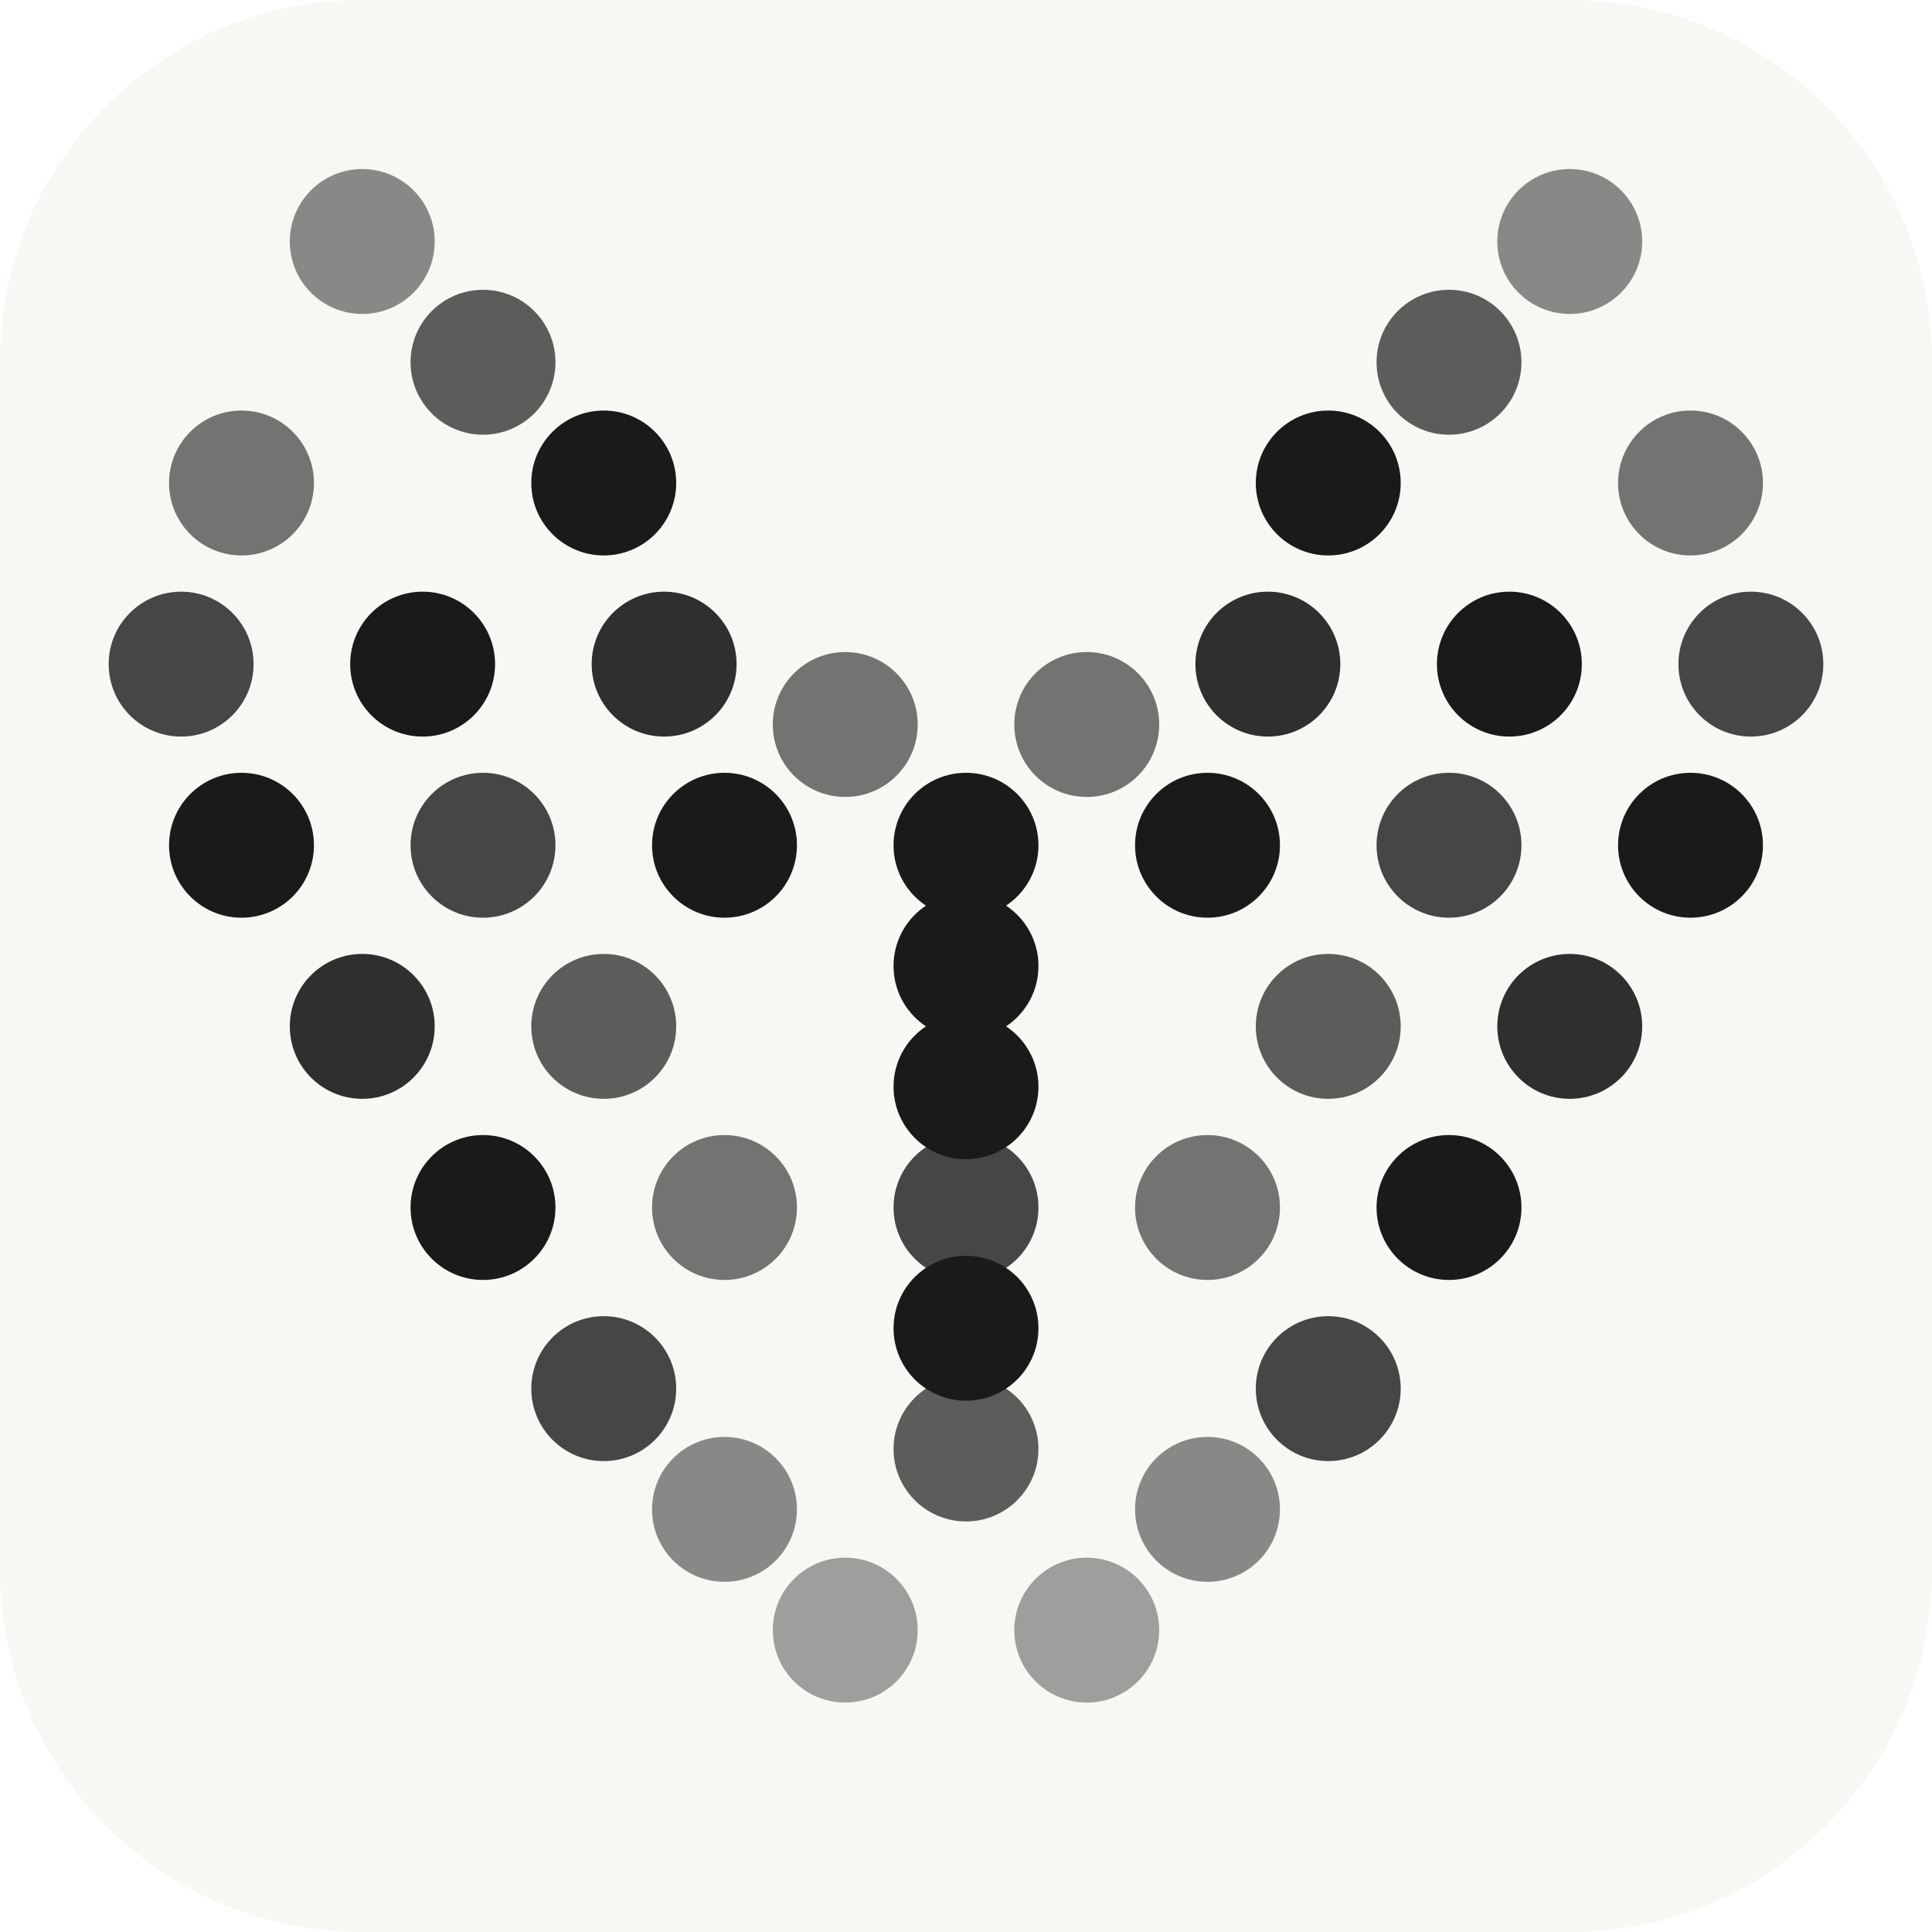
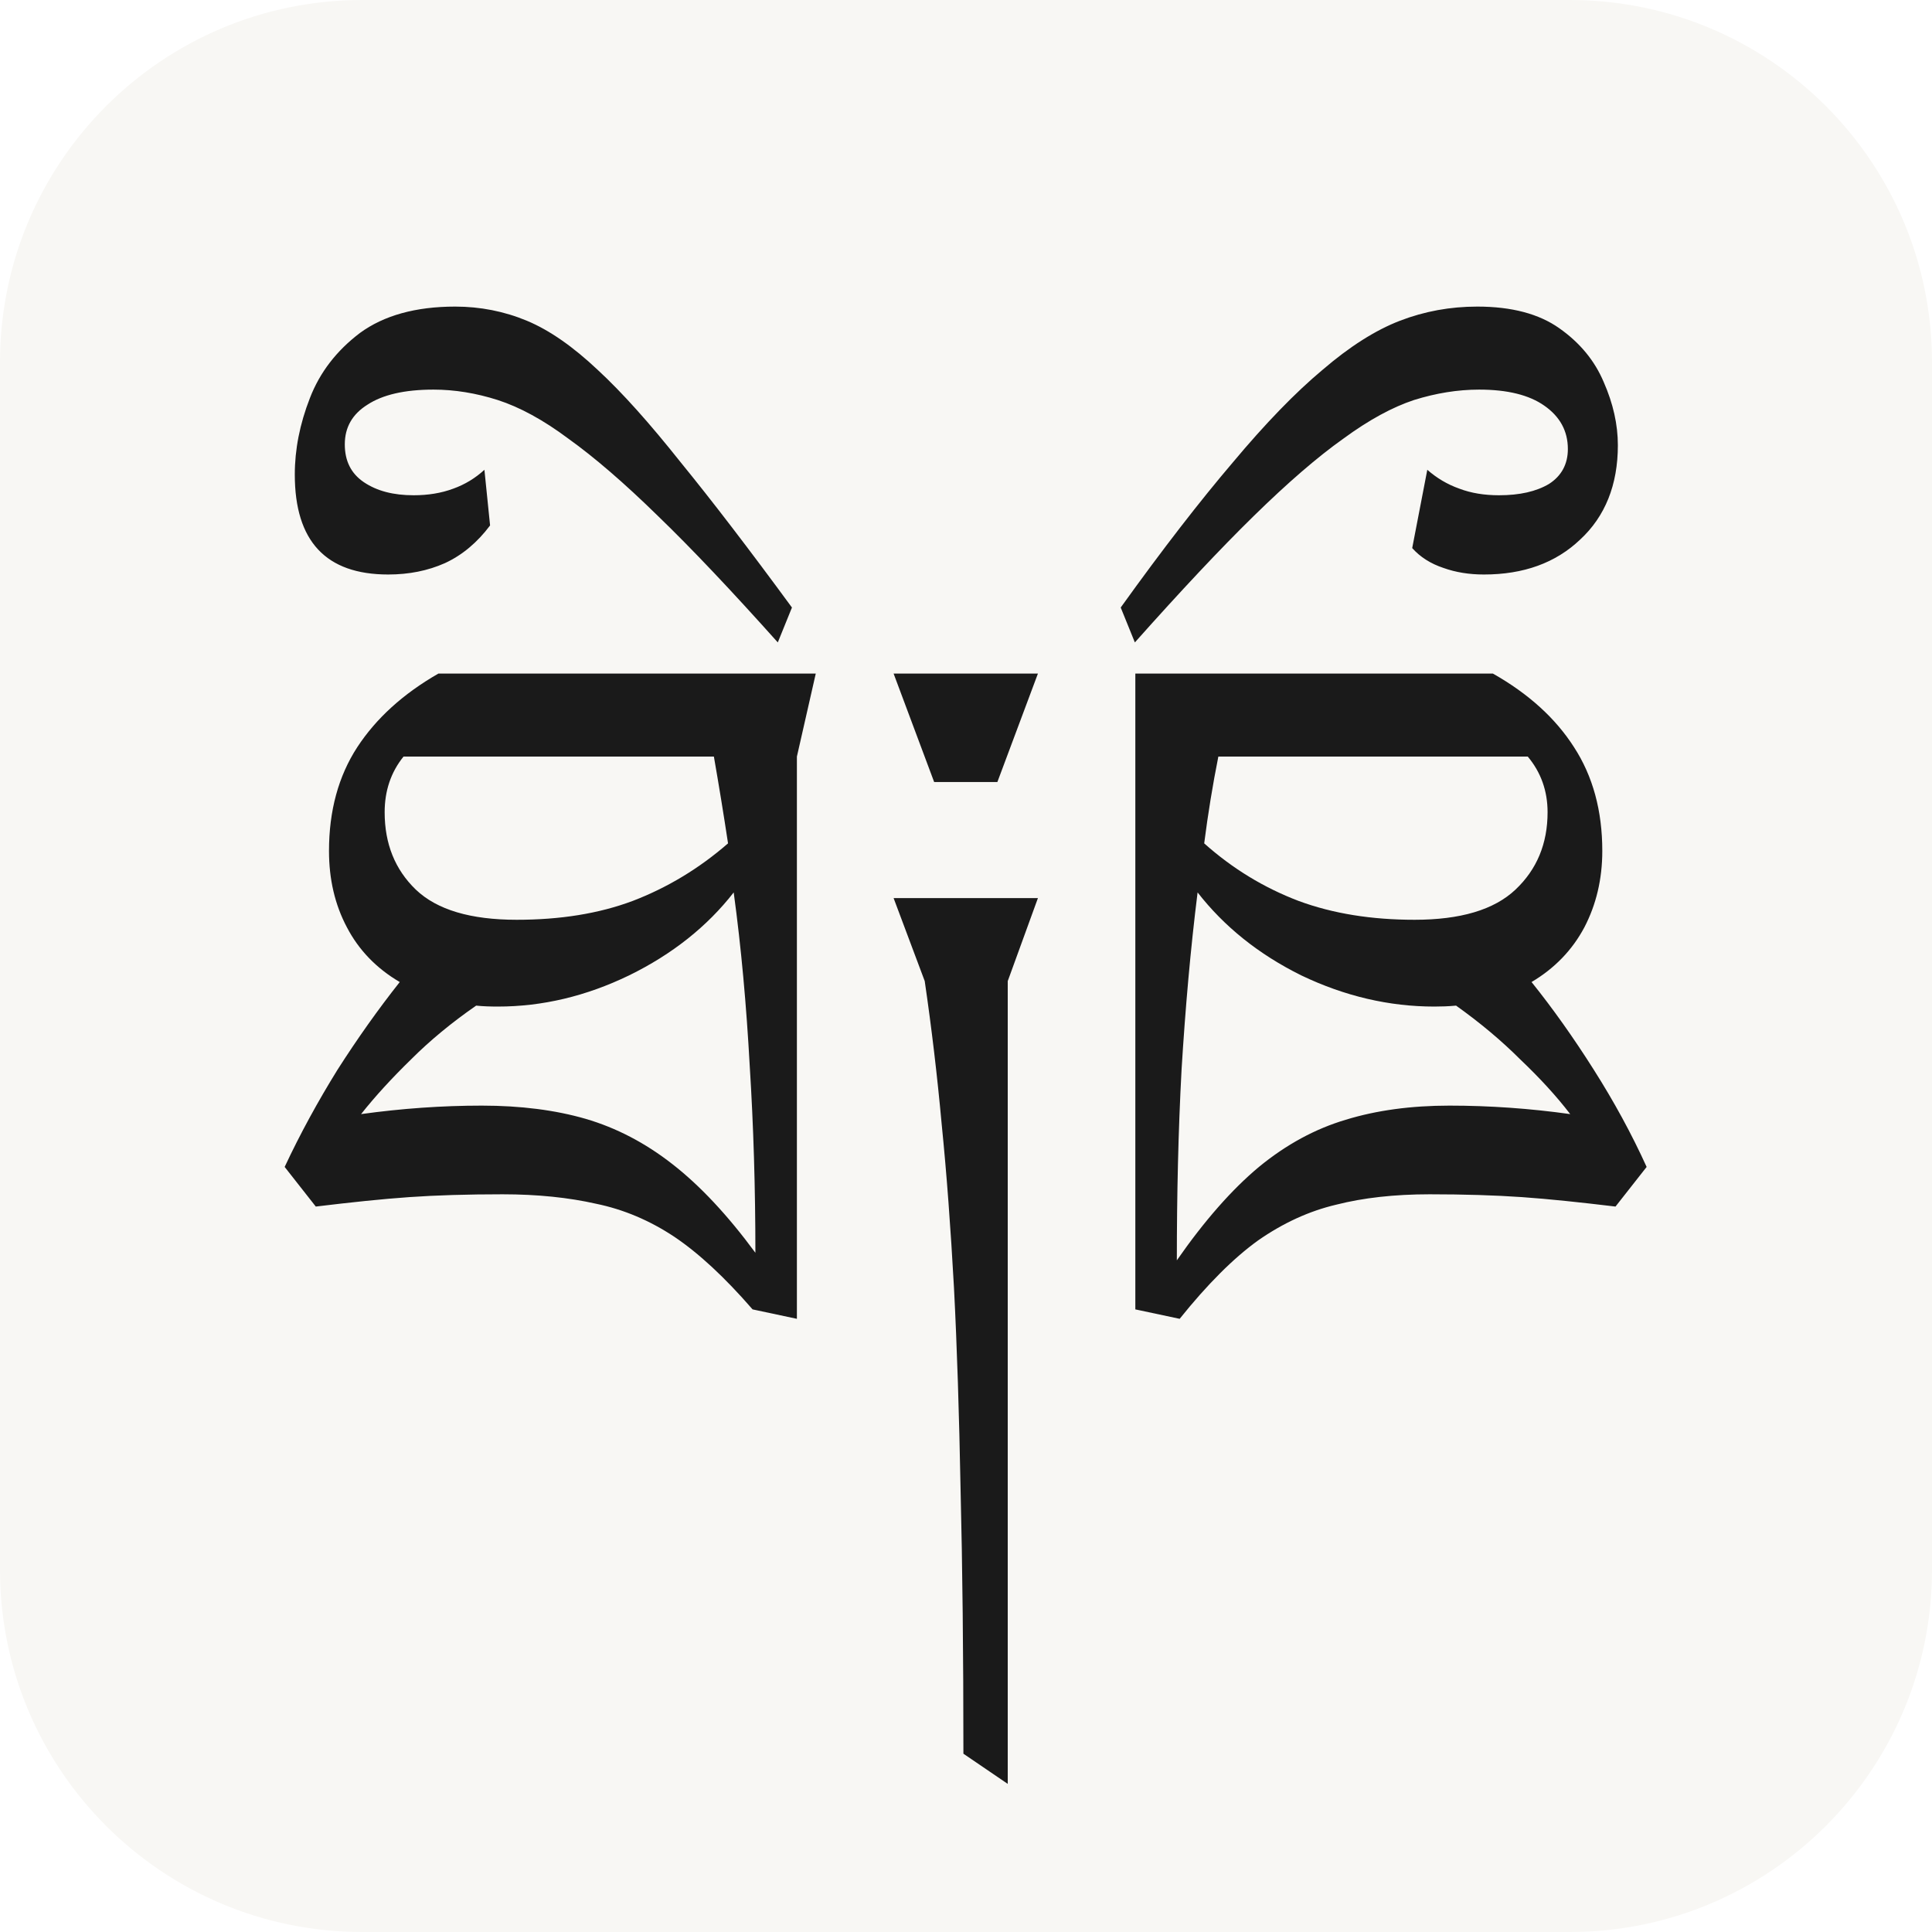
<svg xmlns="http://www.w3.org/2000/svg" viewBox="0 0 32 32" width="32" height="32">
  <style>
    .bg { fill: #f8f7f4; }
-     .dot { fill: #1a1a1a; }
+     .txt { fill: #1a1a1a; }
    @media (prefers-color-scheme: dark) {
      .bg { fill: #0a0a0a; }
-       .dot { fill: #e5e5e5; }
+       .txt { fill: #e5e5e5; }
    }
  </style>
  <rect class="bg" width="32" height="32" rx="6" />
-   <circle class="dot" cx="6" cy="4" r="1.2" opacity="0.5" />
-   <circle class="dot" cx="26" cy="4" r="1.2" opacity="0.5" />
-   <circle class="dot" cx="8" cy="6" r="1.2" opacity="0.7" />
-   <circle class="dot" cx="24" cy="6" r="1.2" opacity="0.7" />
-   <circle class="dot" cx="4" cy="8" r="1.2" opacity="0.6" />
-   <circle class="dot" cx="10" cy="8" r="1.2" />
-   <circle class="dot" cx="22" cy="8" r="1.2" />
-   <circle class="dot" cx="28" cy="8" r="1.2" opacity="0.6" />
-   <circle class="dot" cx="3" cy="11" r="1.2" opacity="0.8" />
-   <circle class="dot" cx="7" cy="11" r="1.2" />
-   <circle class="dot" cx="11" cy="11" r="1.2" opacity="0.9" />
-   <circle class="dot" cx="21" cy="11" r="1.2" opacity="0.9" />
-   <circle class="dot" cx="25" cy="11" r="1.2" />
-   <circle class="dot" cx="29" cy="11" r="1.2" opacity="0.8" />
-   <circle class="dot" cx="4" cy="14" r="1.2" />
-   <circle class="dot" cx="8" cy="14" r="1.2" opacity="0.8" />
-   <circle class="dot" cx="12" cy="14" r="1.2" />
-   <circle class="dot" cx="16" cy="14" r="1.2" />
-   <circle class="dot" cx="20" cy="14" r="1.2" />
-   <circle class="dot" cx="24" cy="14" r="1.2" opacity="0.8" />
-   <circle class="dot" cx="28" cy="14" r="1.2" />
-   <circle class="dot" cx="14" cy="12" r="1.2" opacity="0.6" />
-   <circle class="dot" cx="18" cy="12" r="1.2" opacity="0.6" />
-   <circle class="dot" cx="16" cy="16" r="1.2" />
-   <circle class="dot" cx="6" cy="17" r="1.2" opacity="0.9" />
-   <circle class="dot" cx="10" cy="17" r="1.2" opacity="0.7" />
-   <circle class="dot" cx="22" cy="17" r="1.2" opacity="0.7" />
-   <circle class="dot" cx="26" cy="17" r="1.2" opacity="0.9" />
-   <circle class="dot" cx="16" cy="18" r="1.2" />
-   <circle class="dot" cx="8" cy="20" r="1.2" />
-   <circle class="dot" cx="12" cy="20" r="1.2" opacity="0.6" />
-   <circle class="dot" cx="20" cy="20" r="1.2" opacity="0.6" />
-   <circle class="dot" cx="24" cy="20" r="1.2" />
-   <circle class="dot" cx="16" cy="20" r="1.2" opacity="0.8" />
-   <circle class="dot" cx="10" cy="23" r="1.2" opacity="0.8" />
-   <circle class="dot" cx="16" cy="22" r="1.2" />
-   <circle class="dot" cx="22" cy="23" r="1.2" opacity="0.8" />
-   <circle class="dot" cx="12" cy="25" r="1.2" opacity="0.5" />
-   <circle class="dot" cx="16" cy="24" r="1.2" opacity="0.7" />
-   <circle class="dot" cx="20" cy="25" r="1.2" opacity="0.5" />
-   <circle class="dot" cx="14" cy="27" r="1.2" opacity="0.4" />
-   <circle class="dot" cx="18" cy="27" r="1.2" opacity="0.4" />
+   <text class="txt" x="16" y="22" font-size="16" text-anchor="middle" font-family="system-ui">ཐི༏ཋྀ</text>
</svg>
